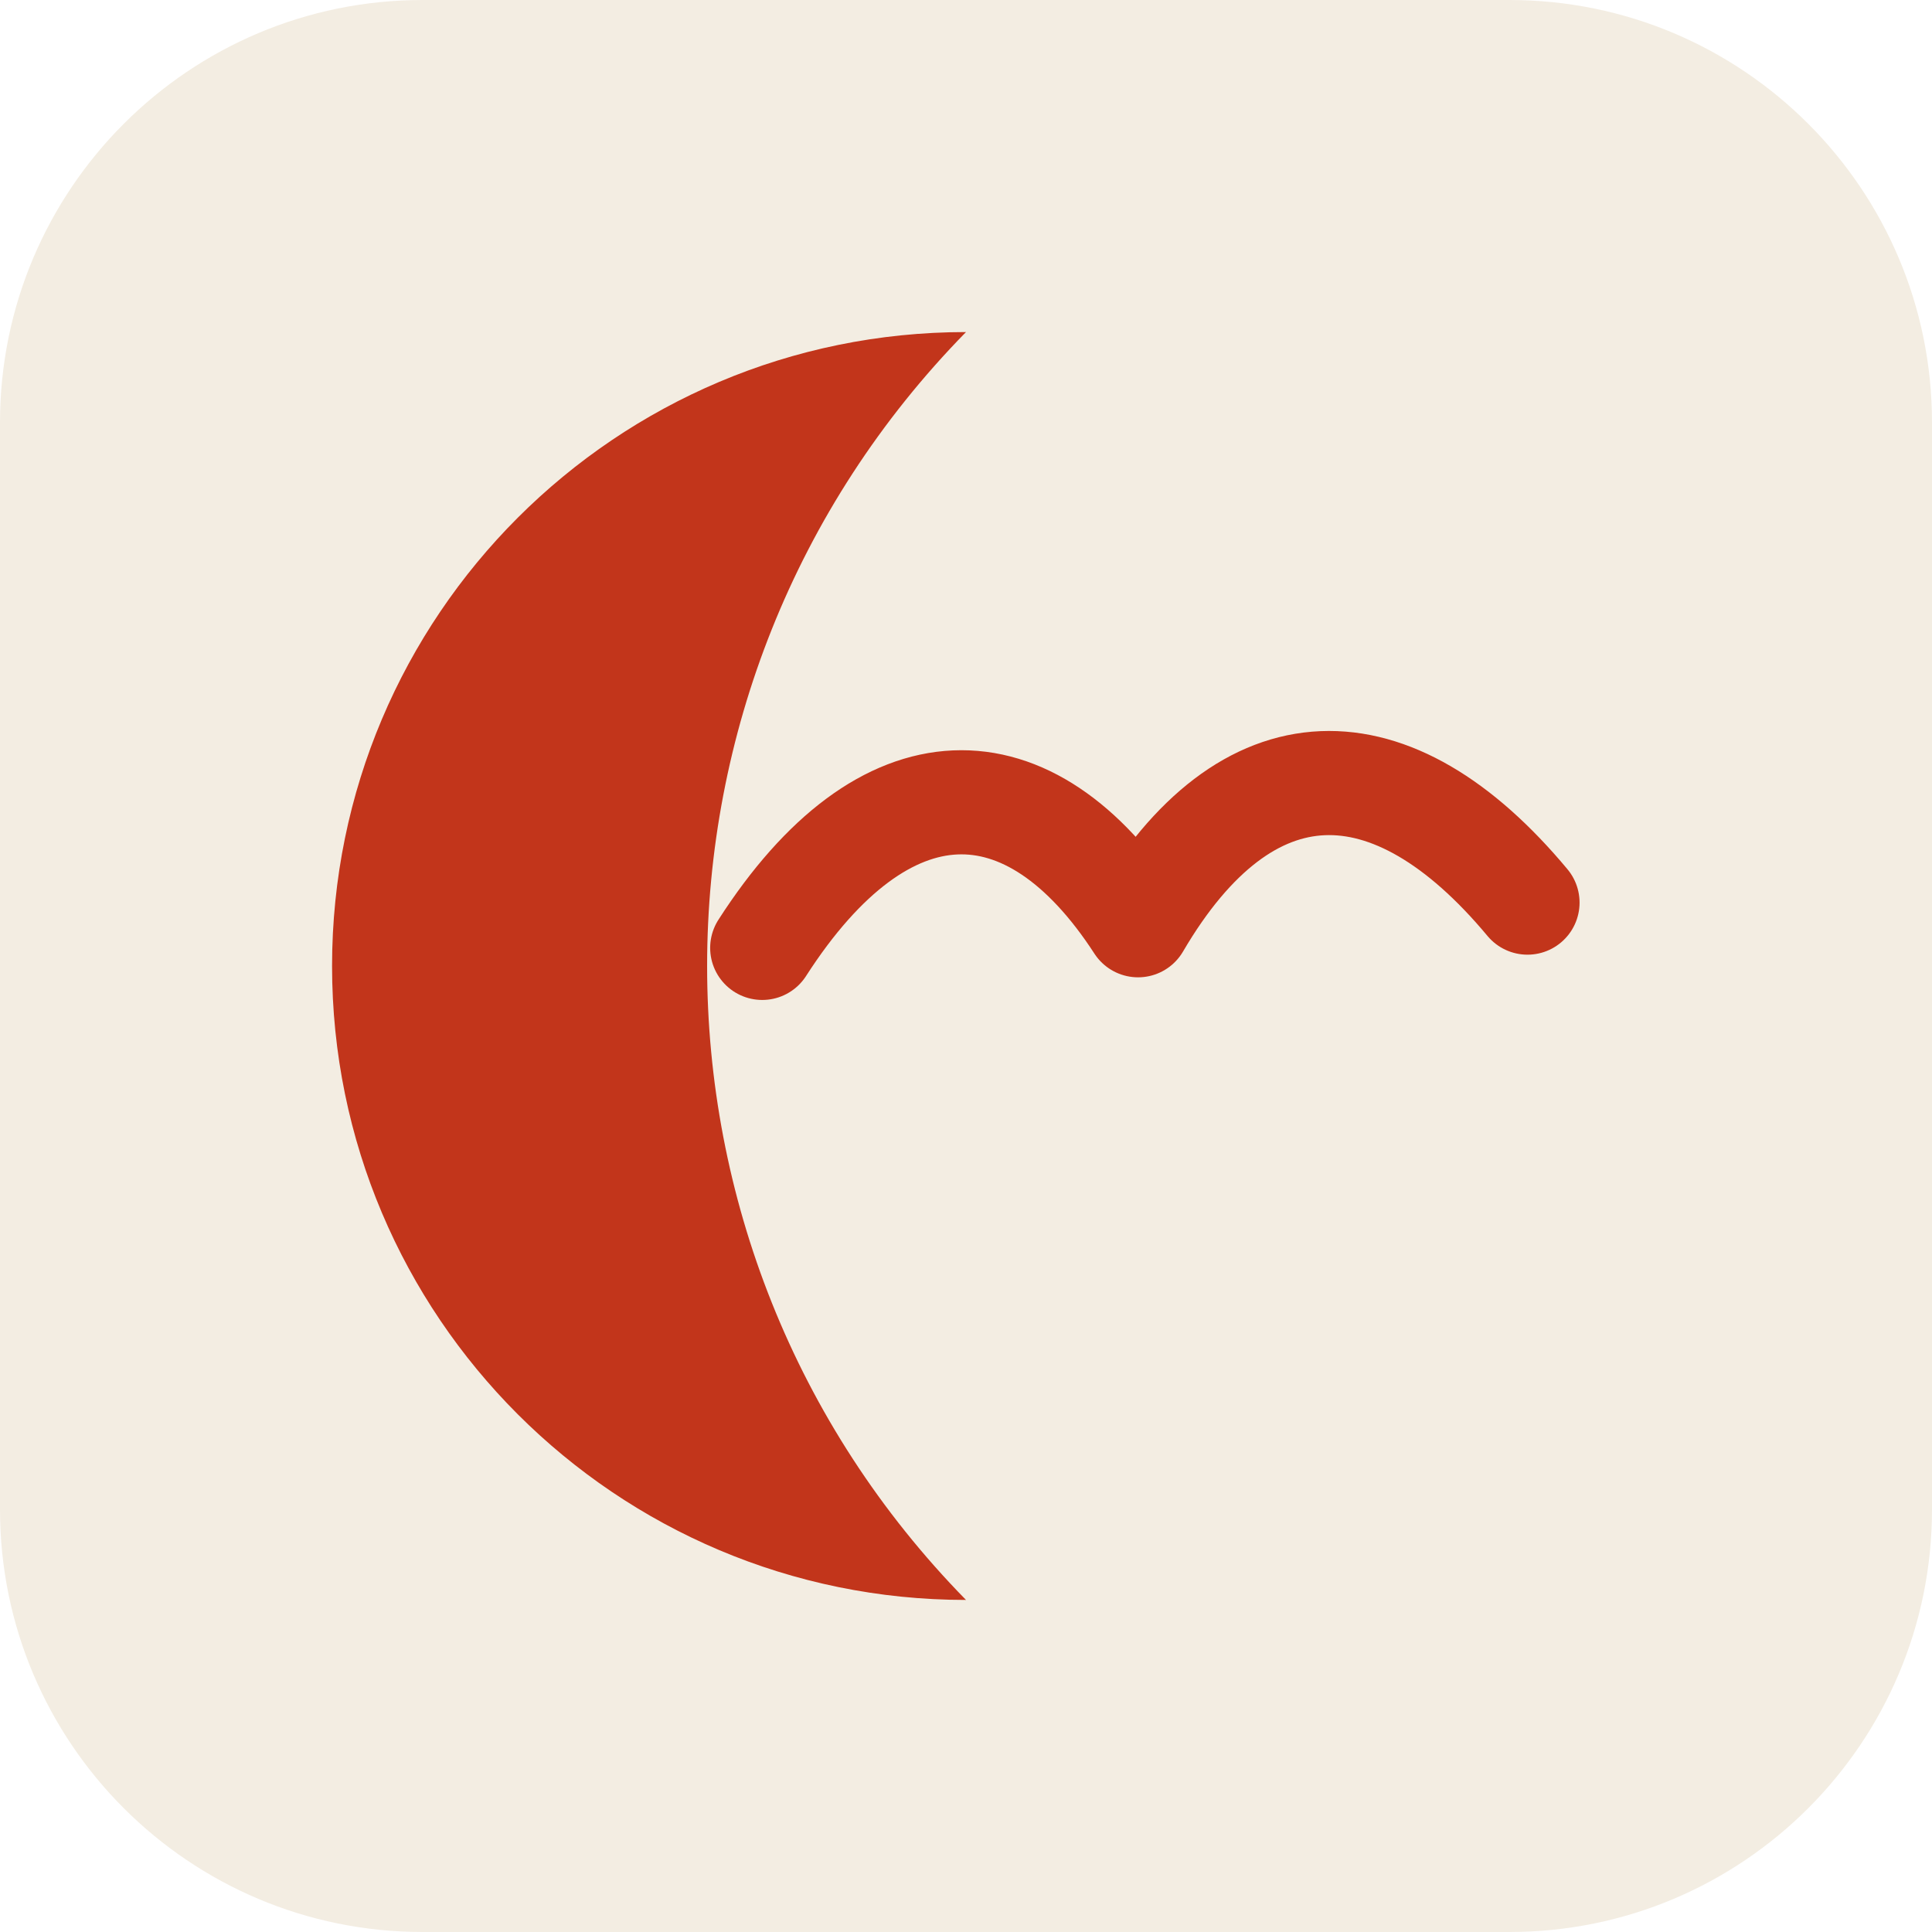
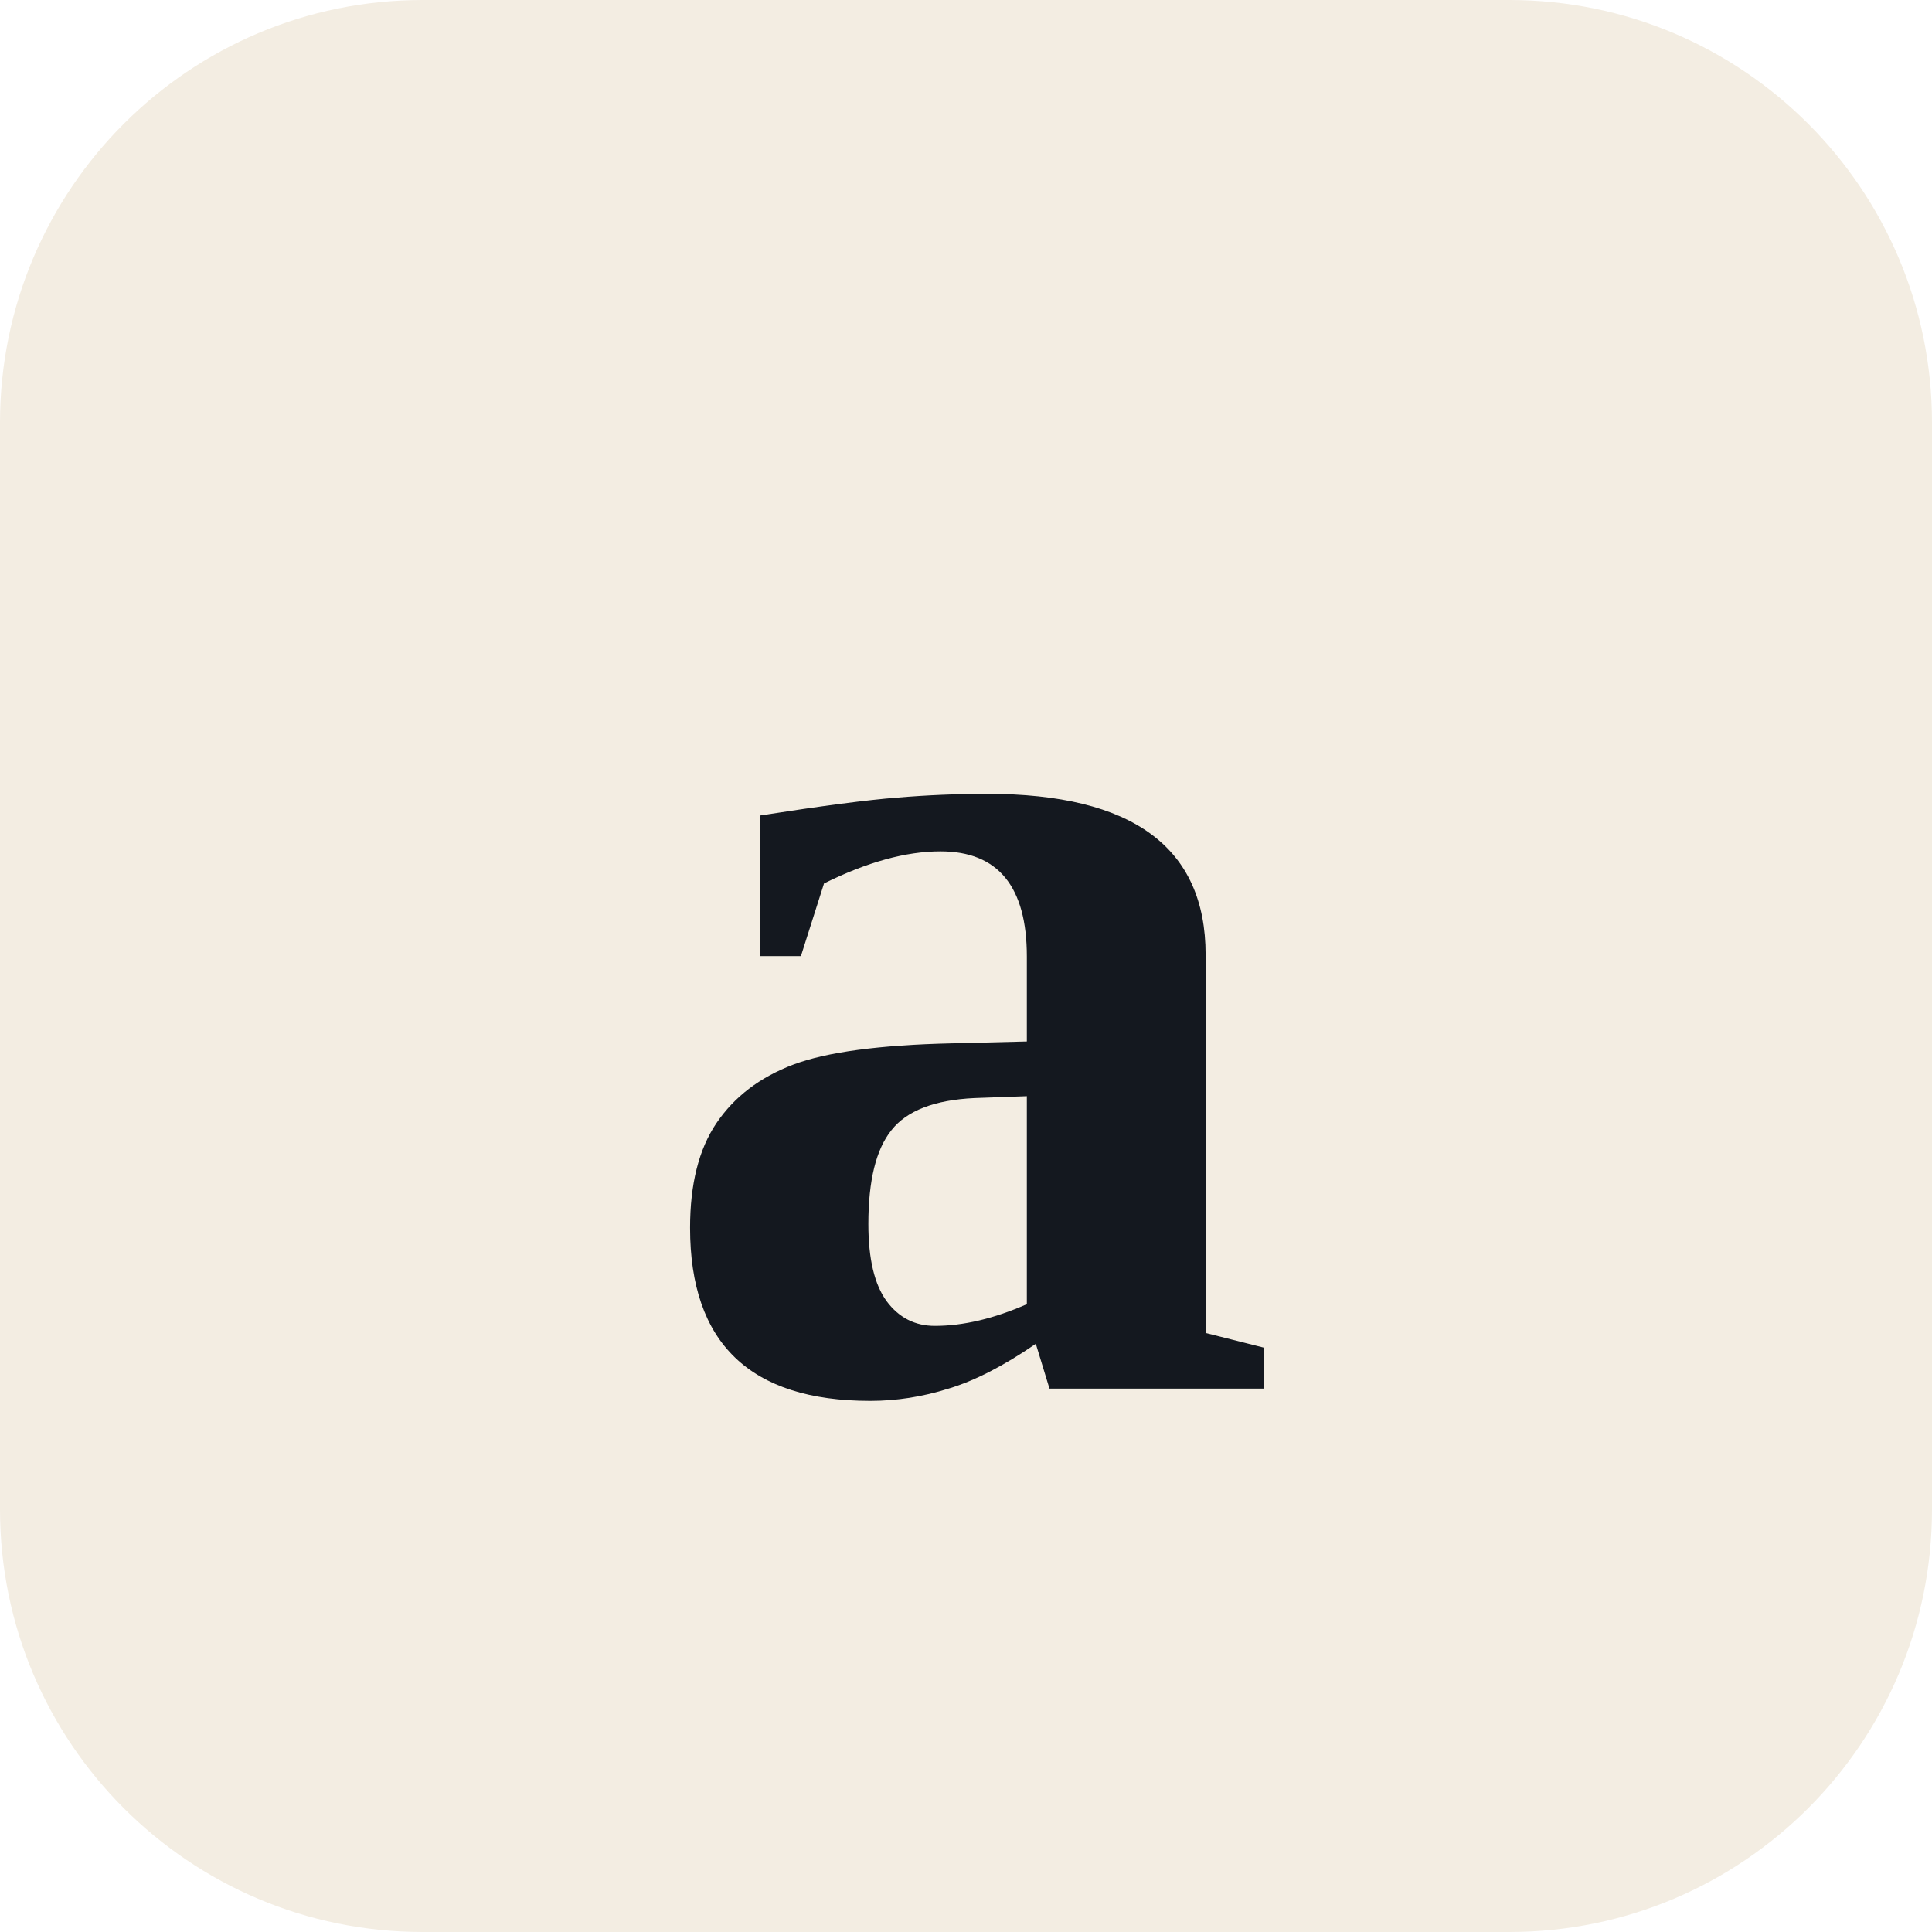
<svg xmlns="http://www.w3.org/2000/svg" viewBox="0 0 64 64" width="64" height="64">
  <rect width="64" height="64" rx="14" fill="#F3EDE2" />
-   <g transform="translate(8 8) scale(1.5)">
-     <path d="M16 2A14 14 0 1 0 16 30A20 20 0 0 1 16 2Z" fill="#C2351B" />
-     <path d="M11.5 15.6C14.2 11.4 17.4 11.4 19.8 15.1C22.2 11 25.4 11 28.4 14.6" fill="none" stroke="#C2351B" stroke-width="2.3" stroke-linecap="round" stroke-linejoin="round" />
-   </g>
+   <text x="32" y="46" text-anchor="middle" font-family="Iowan Old Style, Georgia, 'Times New Roman', serif" font-size="42" font-weight="600" fill="#14181F">a</text>
</svg>
